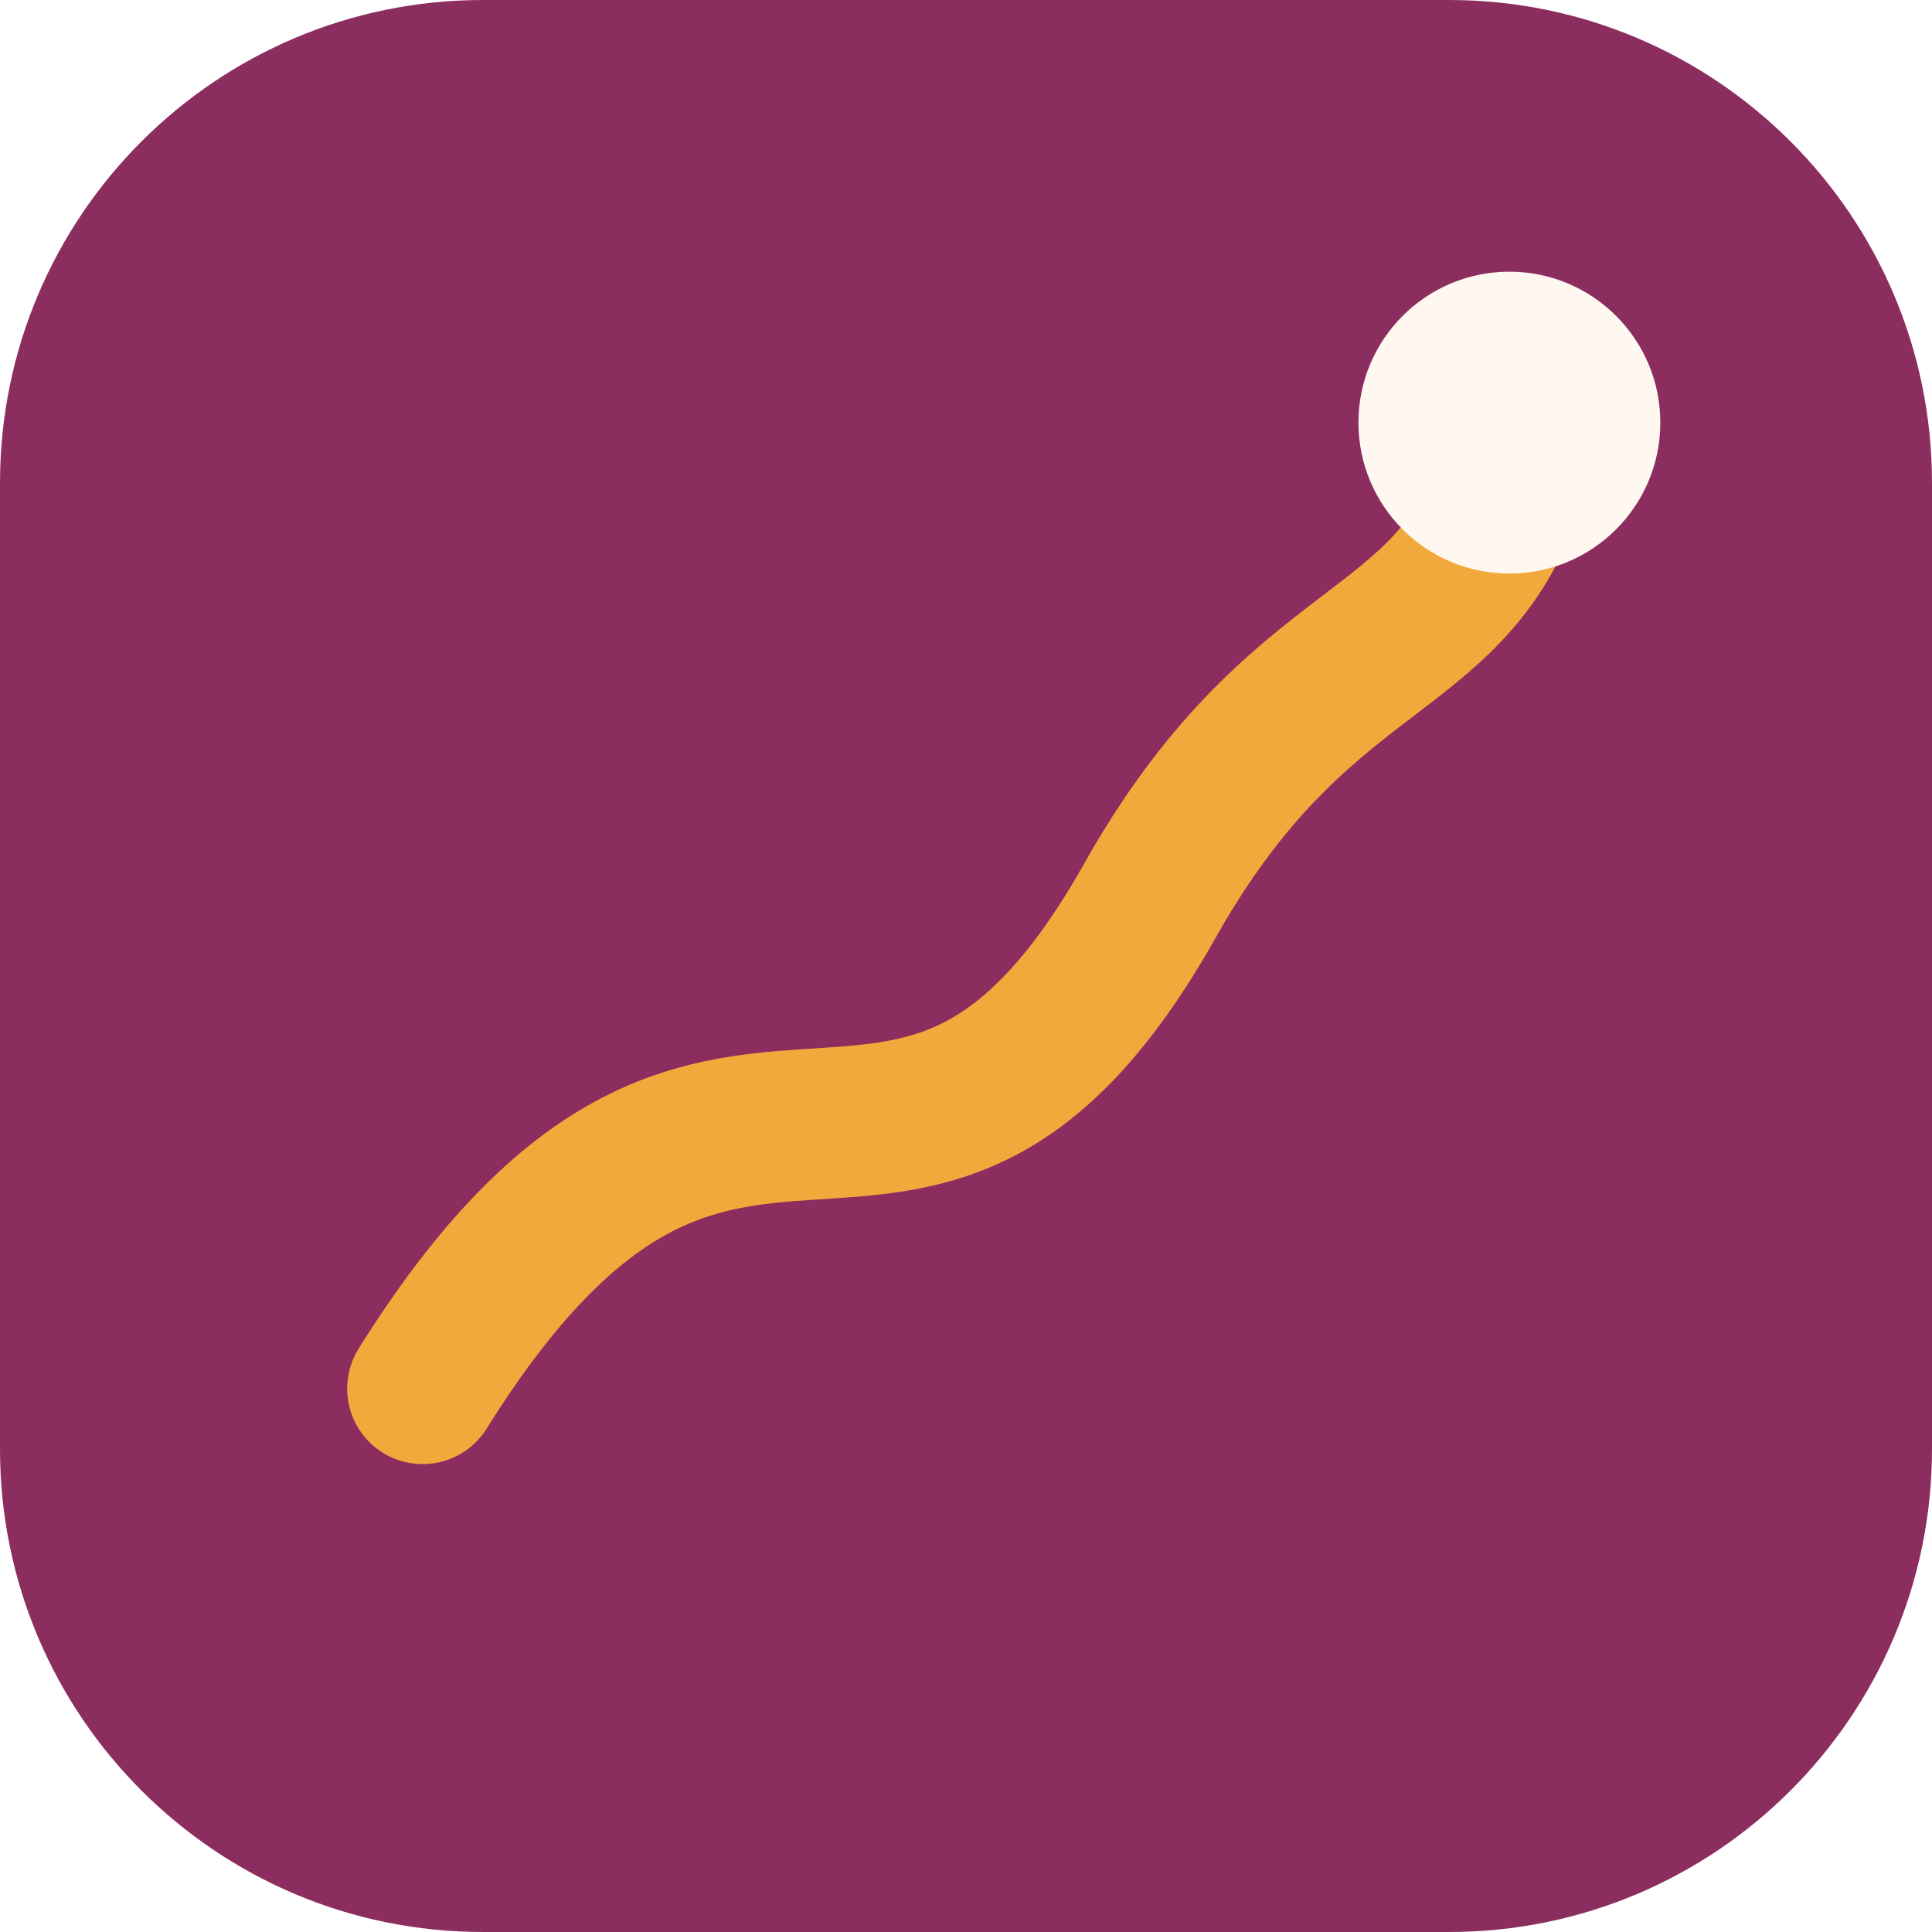
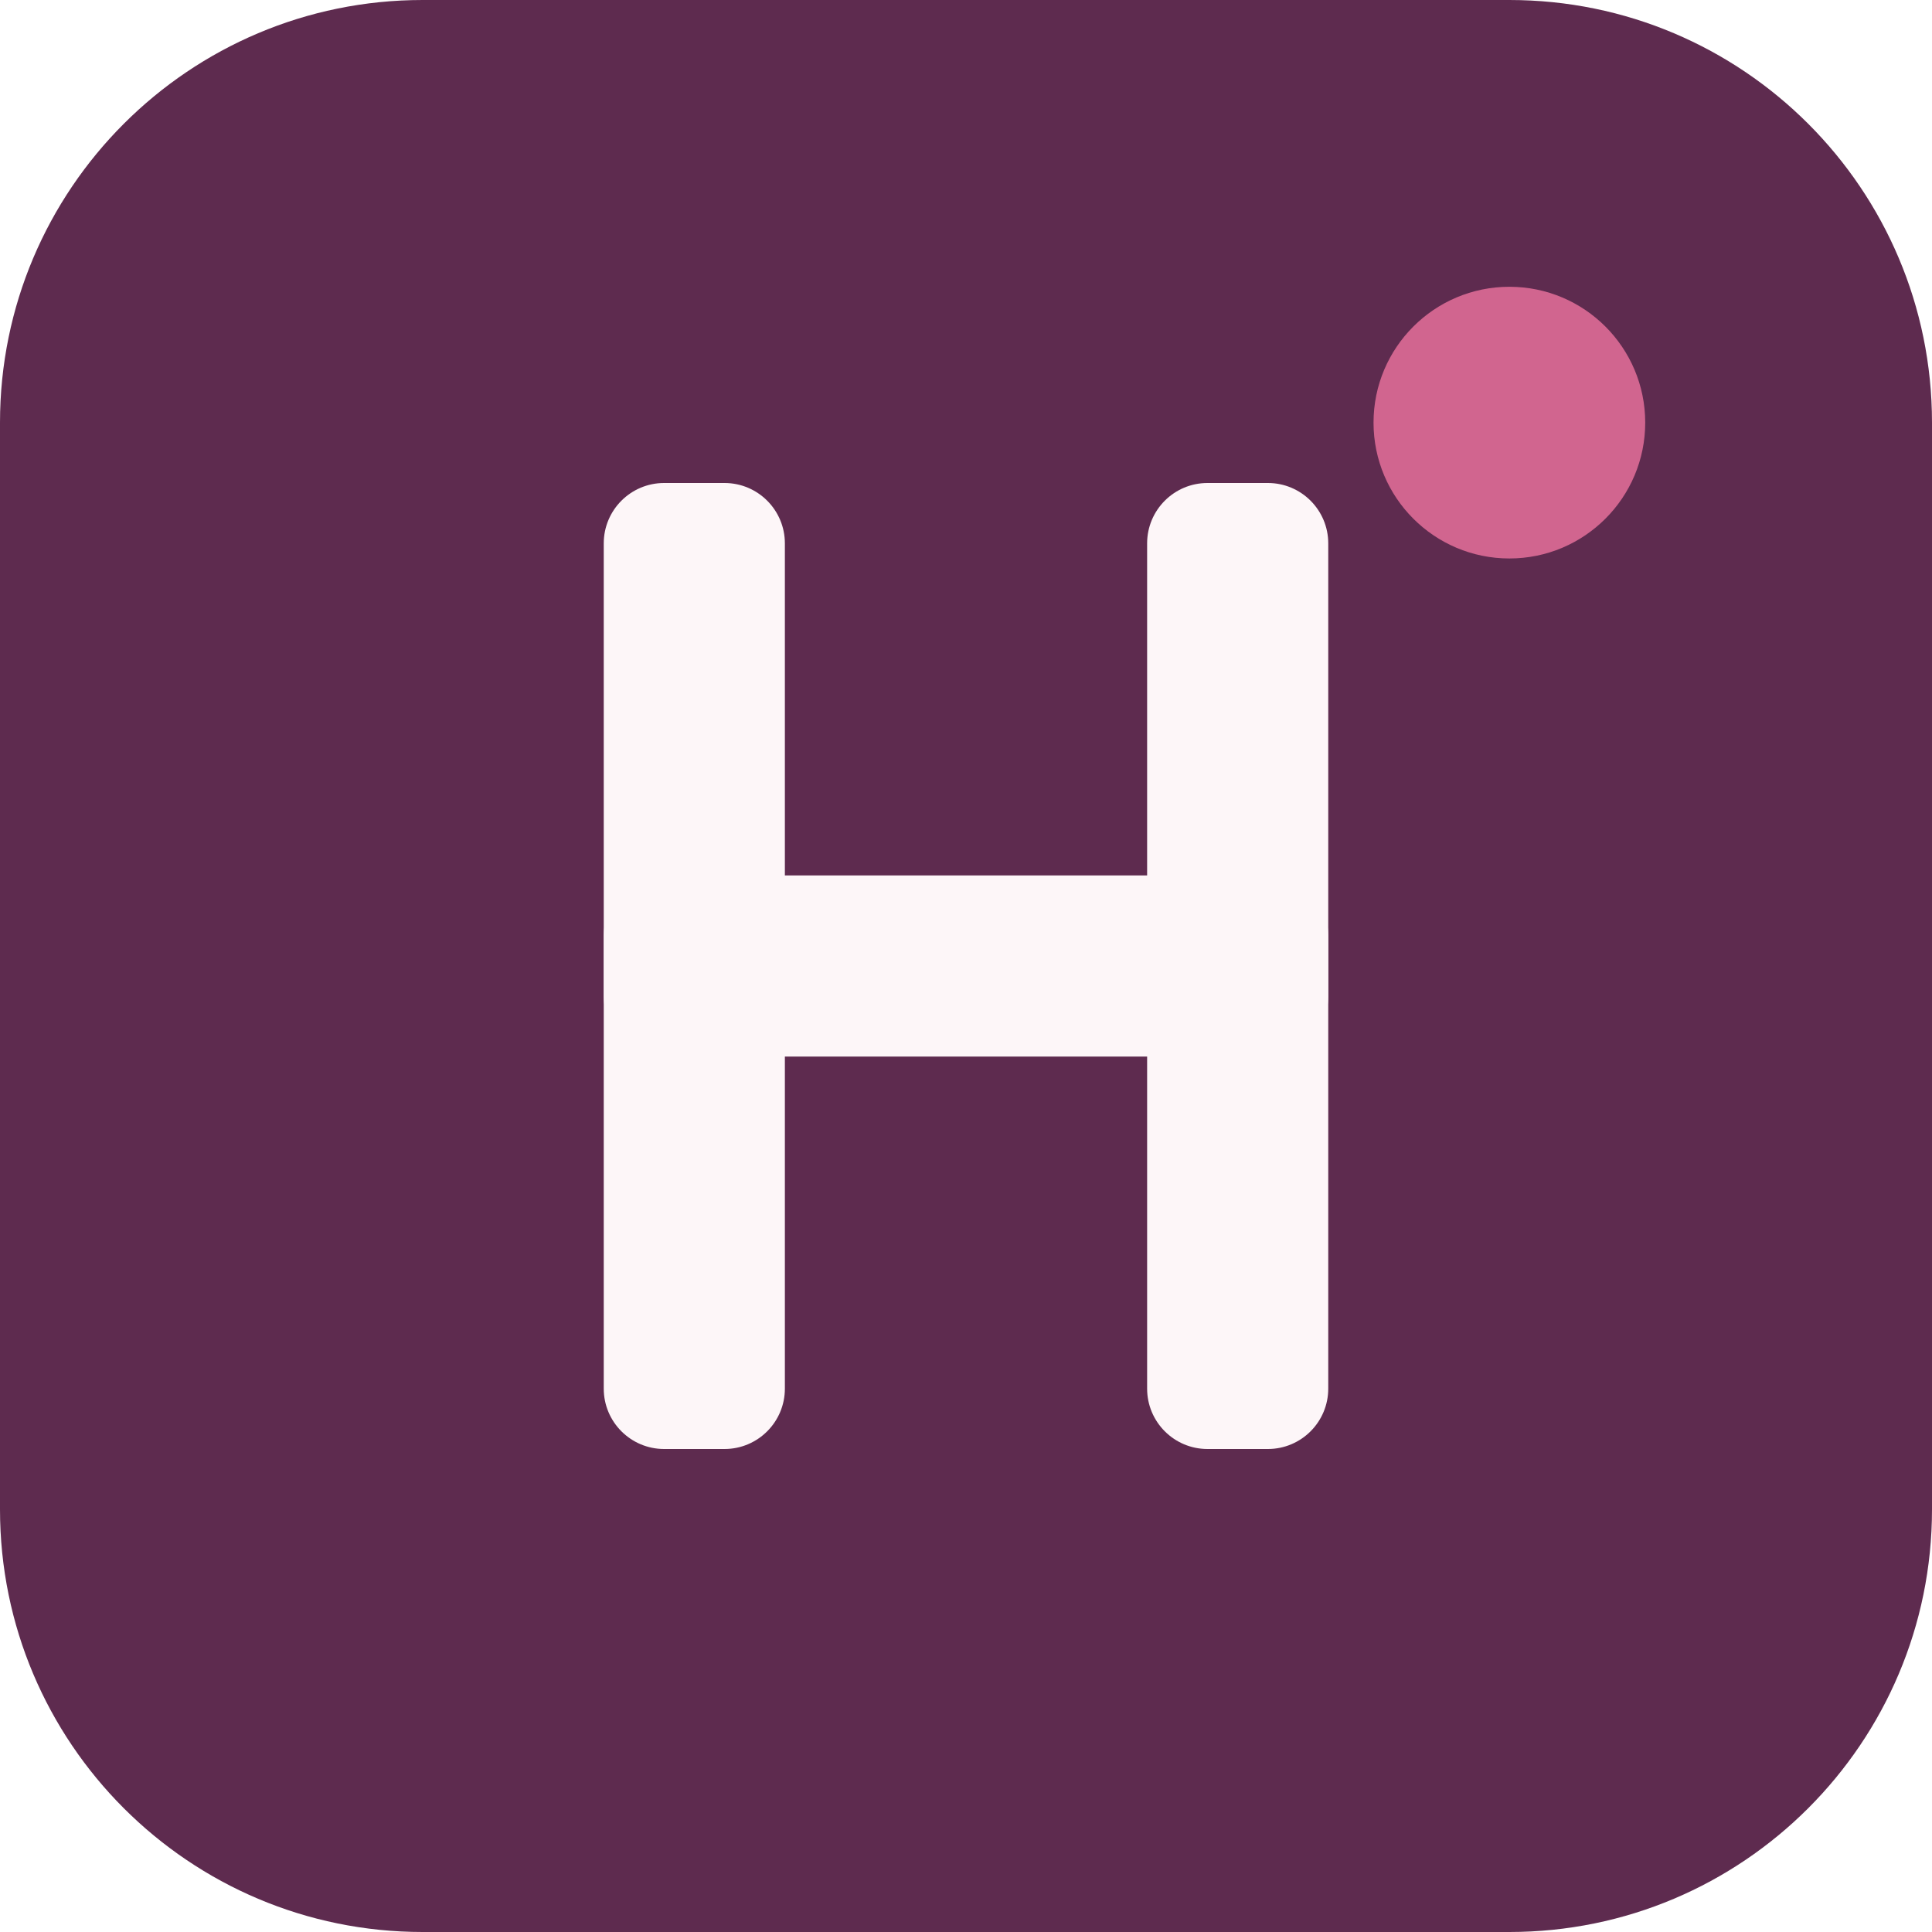
<svg xmlns="http://www.w3.org/2000/svg" viewBox="0 0 64 64">
-   <rect width="64" height="64" rx="16" fill="#8C2D5F" />
-   <path d="M14 46 C 24 30, 30 44, 38 30 C 43 21, 48 22, 50 16" fill="none" stroke="#F2A93B" stroke-width="5" stroke-linecap="round" />
-   <circle cx="50" cy="14" r="5" fill="#FFF8F0" />
+   <rect width="64" height="64" rx="14" fill="#5E2B4F" />
+   <rect x="20" y="16" width="6" height="32" rx="2" fill="#FDF6F8" />
+   <rect x="38" y="16" width="6" height="32" rx="2" fill="#FDF6F8" />
+   <rect x="20" y="29" width="24" height="6" rx="2" fill="#FDF6F8" />
+   <circle cx="50" cy="14" r="4.5" fill="#D1658F" />
</svg>
